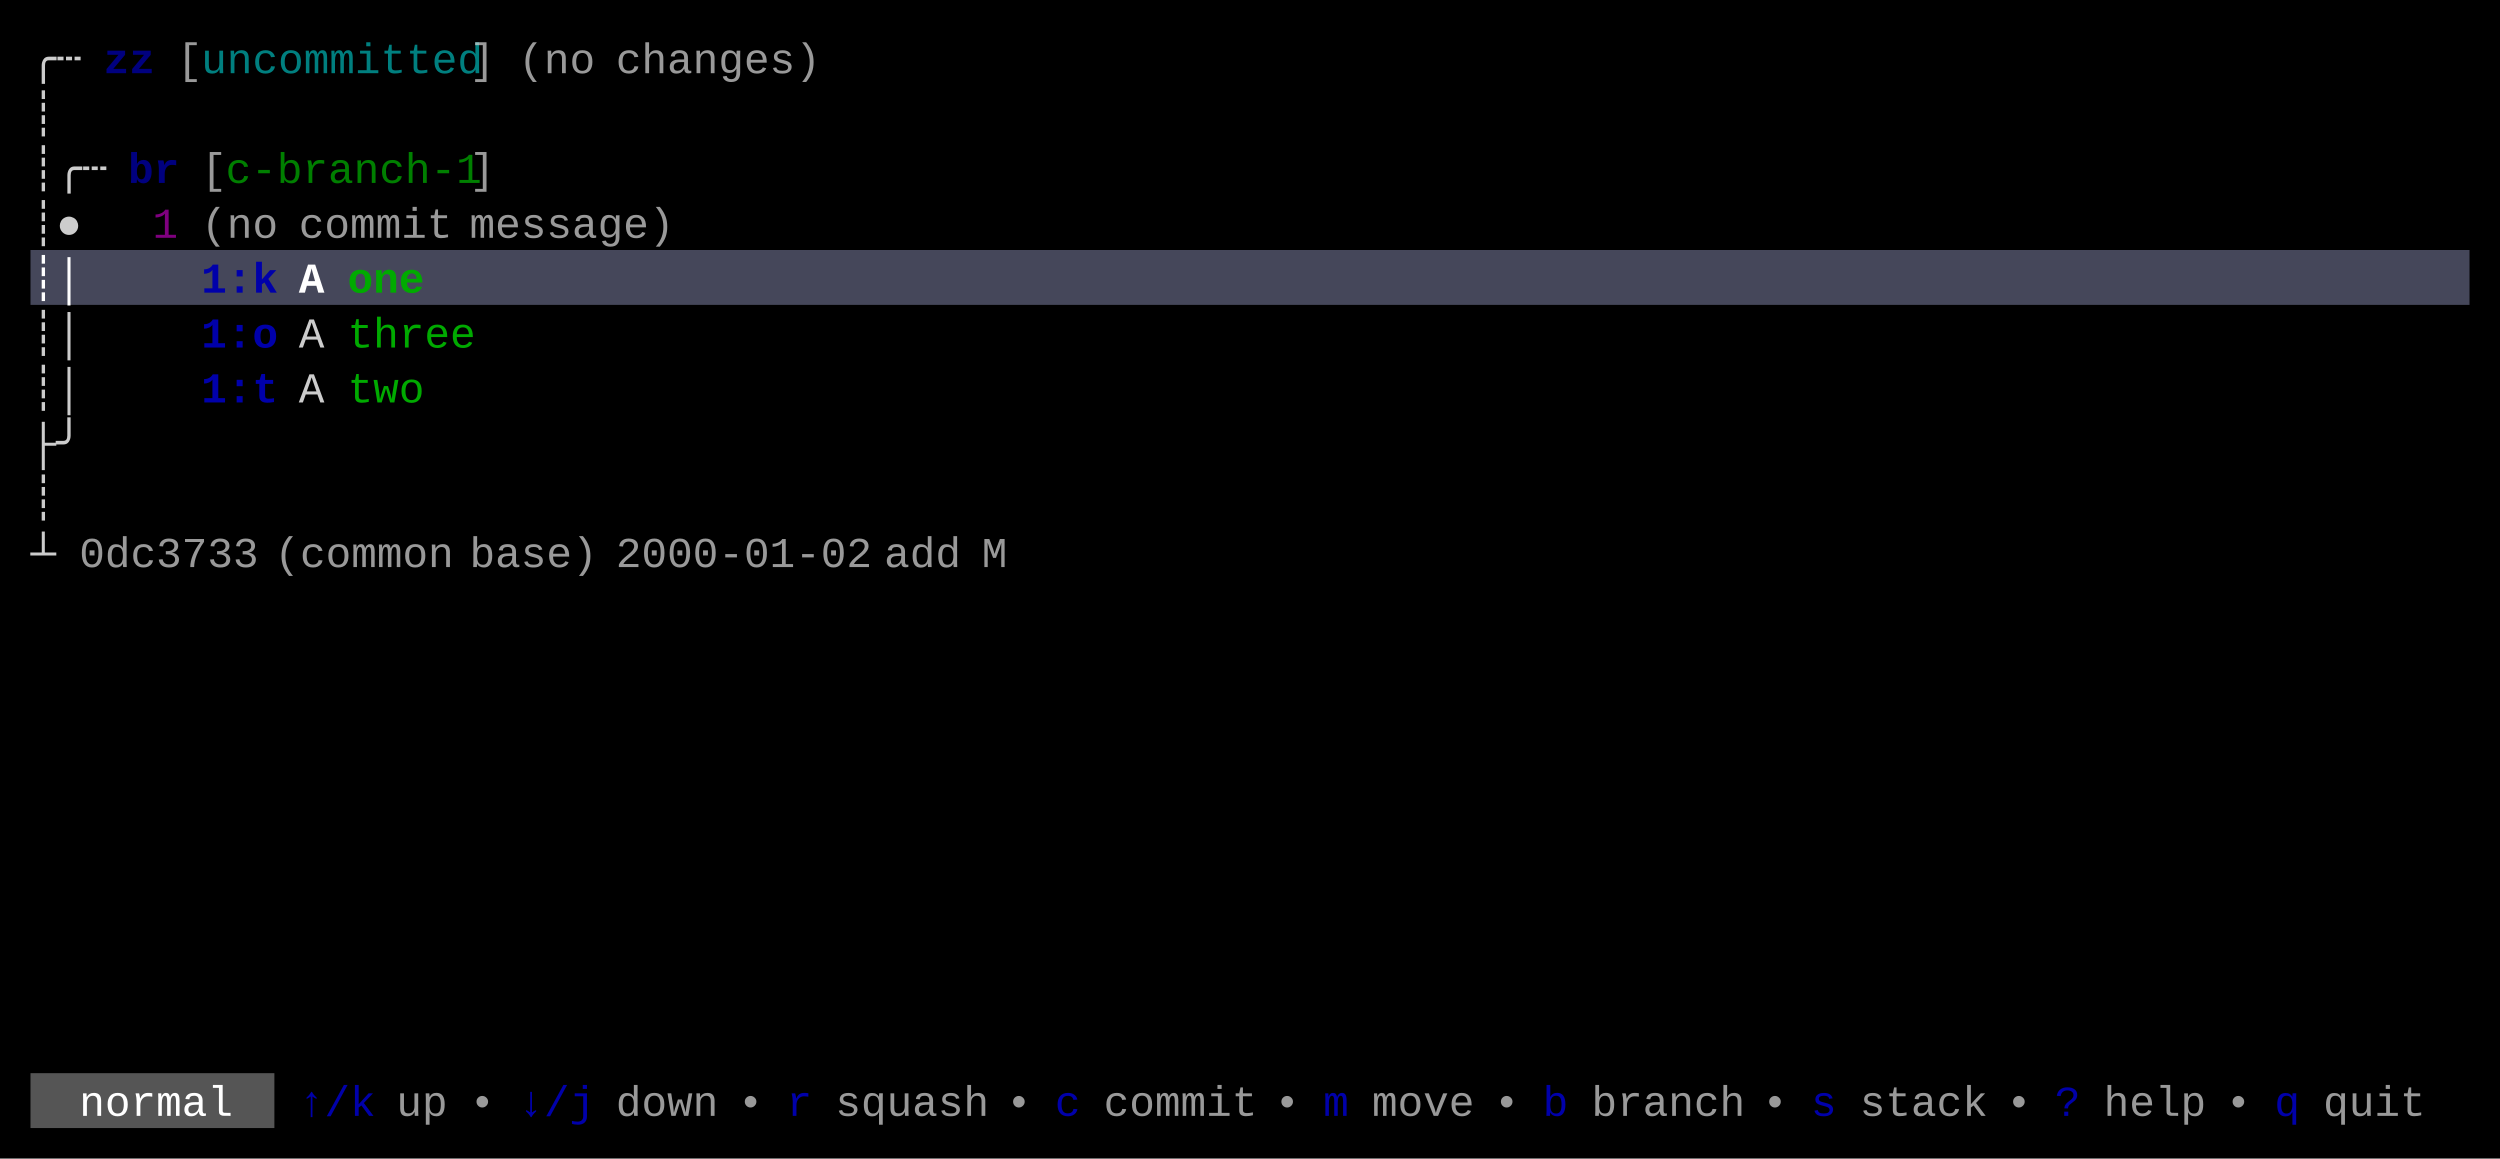
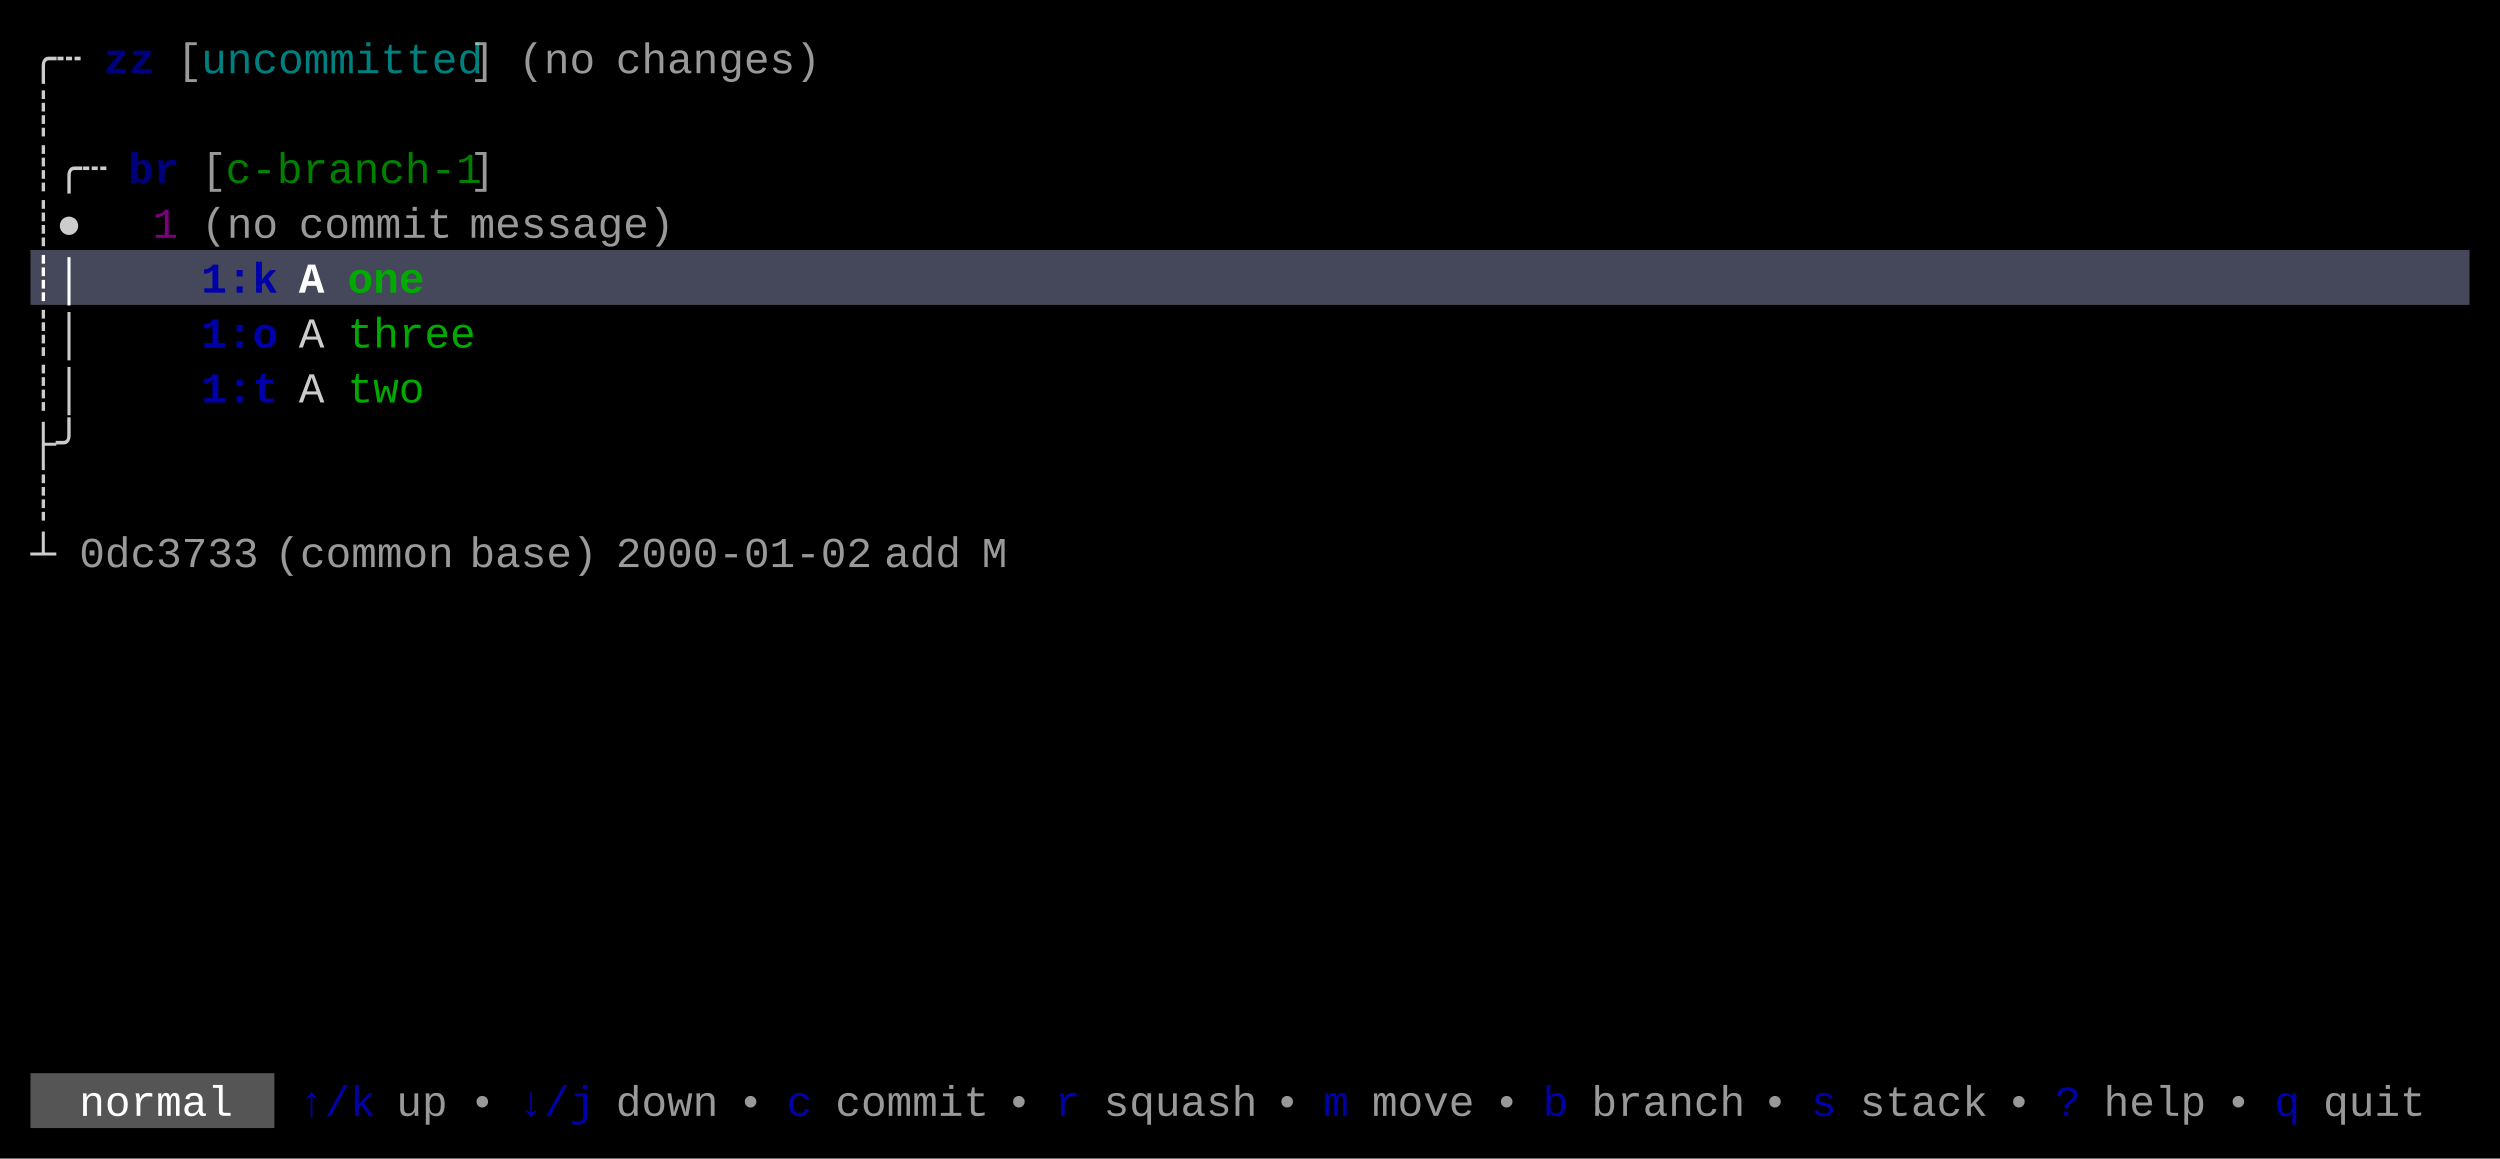
<svg xmlns="http://www.w3.org/2000/svg" width="820" height="380" viewBox="0 0 820 380">
  <rect x="0" y="0" width="820" height="380" fill="#000000" />
  <rect x="10" y="82" width="800" height="18" fill="#45475A" />
  <rect x="10" y="352" width="80" height="18" fill="#555555" />
  <g font-family="Menlo, Monaco, 'Courier New', monospace" font-size="14" xml:space="preserve">
    <text x="10 18" y="24" style="fill:#CCCCCC;">╭┄</text>
    <text x="34 42" y="24" style="fill:#0000AA;font-weight:bold;opacity:0.75;">zz</text>
    <text x="58" y="24" style="fill:#CCCCCC;opacity:0.75;">[</text>
    <text x="66 74 82 90 98 106 114 122 130 138 146" y="24" style="fill:#00AAAA;opacity:0.75;">uncommitted</text>
    <text x="154" y="24" style="fill:#CCCCCC;opacity:0.75;">]</text>
    <text x="170 178 186" y="24" style="fill:#CCCCCC;opacity:0.75;">(no</text>
    <text x="202 210 218 226 234 242 250 258" y="24" style="fill:#CCCCCC;opacity:0.75;">changes)</text>
    <text x="10" y="42" style="fill:#CCCCCC;">┊</text>
    <text x="10 18 26" y="60" style="fill:#CCCCCC;">┊╭┄</text>
    <text x="42 50" y="60" style="fill:#0000AA;font-weight:bold;opacity:0.75;">br</text>
    <text x="66" y="60" style="fill:#CCCCCC;opacity:0.75;">[</text>
    <text x="74 82 90 98 106 114 122 130 138 146" y="60" style="fill:#00AA00;opacity:0.75;">c-branch-1</text>
    <text x="154" y="60" style="fill:#CCCCCC;opacity:0.75;">]</text>
    <text x="10 18" y="78" style="fill:#CCCCCC;">┊●</text>
    <text x="50" y="78" style="fill:#AA00AA;opacity:0.75;">1</text>
    <text x="66 74 82" y="78" style="fill:#CCCCCC;opacity:0.75;">(no</text>
    <text x="98 106 114 122 130 138" y="78" style="fill:#CCCCCC;opacity:0.75;">commit</text>
    <text x="154 162 170 178 186 194 202 210" y="78" style="fill:#CCCCCC;opacity:0.75;">message)</text>
    <text x="10 18" y="96" style="fill:#FFFFFF;font-weight:bold;">┊│</text>
    <text x="66 74 82" y="96" style="fill:#0000AA;font-weight:bold;">1:k</text>
    <text x="98" y="96" style="fill:#FFFFFF;font-weight:bold;">A</text>
    <text x="114 122 130" y="96" style="fill:#00AA00;font-weight:bold;">one</text>
    <text x="10 18" y="114" style="fill:#CCCCCC;">┊│</text>
    <text x="66 74 82" y="114" style="fill:#0000AA;font-weight:bold;">1:o</text>
    <text x="98" y="114" style="fill:#CCCCCC;">A</text>
    <text x="114 122 130 138 146" y="114" style="fill:#00AA00;">three</text>
    <text x="10 18" y="132" style="fill:#CCCCCC;">┊│</text>
    <text x="66 74 82" y="132" style="fill:#0000AA;font-weight:bold;">1:t</text>
    <text x="98" y="132" style="fill:#CCCCCC;">A</text>
    <text x="114 122 130" y="132" style="fill:#00AA00;">two</text>
    <text x="10 18" y="150" style="fill:#CCCCCC;">├╯</text>
    <text x="10" y="168" style="fill:#CCCCCC;">┊</text>
    <text x="10" y="186" style="fill:#CCCCCC;">┴</text>
    <text x="26 34 42 50 58 66 74" y="186" style="fill:#CCCCCC;opacity:0.75;">0dc3733</text>
    <text x="90 98 106 114 122 130 138" y="186" style="fill:#CCCCCC;opacity:0.75;">(common</text>
    <text x="154 162 170 178 186" y="186" style="fill:#CCCCCC;opacity:0.75;">base)</text>
    <text x="202 210 218 226 234 242 250 258 266 274" y="186" style="fill:#CCCCCC;opacity:0.75;">2000-01-02</text>
    <text x="290 298 306" y="186" style="fill:#CCCCCC;opacity:0.75;">add</text>
    <text x="322" y="186" style="fill:#CCCCCC;opacity:0.75;">M</text>
    <text x="26 34 42 50 58 66" y="366" style="fill:#FFFFFF;">normal</text>
    <text x="98 106 114" y="366" style="fill:#0000AA;">↑/k</text>
    <text x="130 138" y="366" style="fill:#CCCCCC;opacity:0.75;">up</text>
    <text x="154" y="366" style="fill:#CCCCCC;opacity:0.75;">•</text>
    <text x="170 178 186" y="366" style="fill:#0000AA;">↓/j</text>
    <text x="202 210 218 226" y="366" style="fill:#CCCCCC;opacity:0.75;">down</text>
    <text x="242" y="366" style="fill:#CCCCCC;opacity:0.75;">•</text>
-     <text x="258" y="366" style="fill:#0000AA;">r</text>
-     <text x="274 282 290 298 306 314" y="366" style="fill:#CCCCCC;opacity:0.75;">squash</text>
+     <text x="258" y="366" style="fill:#0000AA;">c</text>
+     <text x="274 282 290 298 306 314" y="366" style="fill:#CCCCCC;opacity:0.75;">commit</text>
    <text x="330" y="366" style="fill:#CCCCCC;opacity:0.75;">•</text>
-     <text x="346" y="366" style="fill:#0000AA;">c</text>
-     <text x="362 370 378 386 394 402" y="366" style="fill:#CCCCCC;opacity:0.75;">commit</text>
+     <text x="346" y="366" style="fill:#0000AA;">r</text>
+     <text x="362 370 378 386 394 402" y="366" style="fill:#CCCCCC;opacity:0.75;">squash</text>
    <text x="418" y="366" style="fill:#CCCCCC;opacity:0.75;">•</text>
    <text x="434" y="366" style="fill:#0000AA;">m</text>
    <text x="450 458 466 474" y="366" style="fill:#CCCCCC;opacity:0.75;">move</text>
    <text x="490" y="366" style="fill:#CCCCCC;opacity:0.75;">•</text>
    <text x="506" y="366" style="fill:#0000AA;">b</text>
    <text x="522 530 538 546 554 562" y="366" style="fill:#CCCCCC;opacity:0.75;">branch</text>
    <text x="578" y="366" style="fill:#CCCCCC;opacity:0.75;">•</text>
    <text x="594" y="366" style="fill:#0000AA;">s</text>
    <text x="610 618 626 634 642" y="366" style="fill:#CCCCCC;opacity:0.75;">stack</text>
    <text x="658" y="366" style="fill:#CCCCCC;opacity:0.75;">•</text>
    <text x="674" y="366" style="fill:#0000AA;">?</text>
    <text x="690 698 706 714" y="366" style="fill:#CCCCCC;opacity:0.75;">help</text>
    <text x="730" y="366" style="fill:#CCCCCC;opacity:0.75;">•</text>
    <text x="746" y="366" style="fill:#0000AA;">q</text>
    <text x="762 770 778 786" y="366" style="fill:#CCCCCC;opacity:0.75;">quit</text>
  </g>
</svg>
